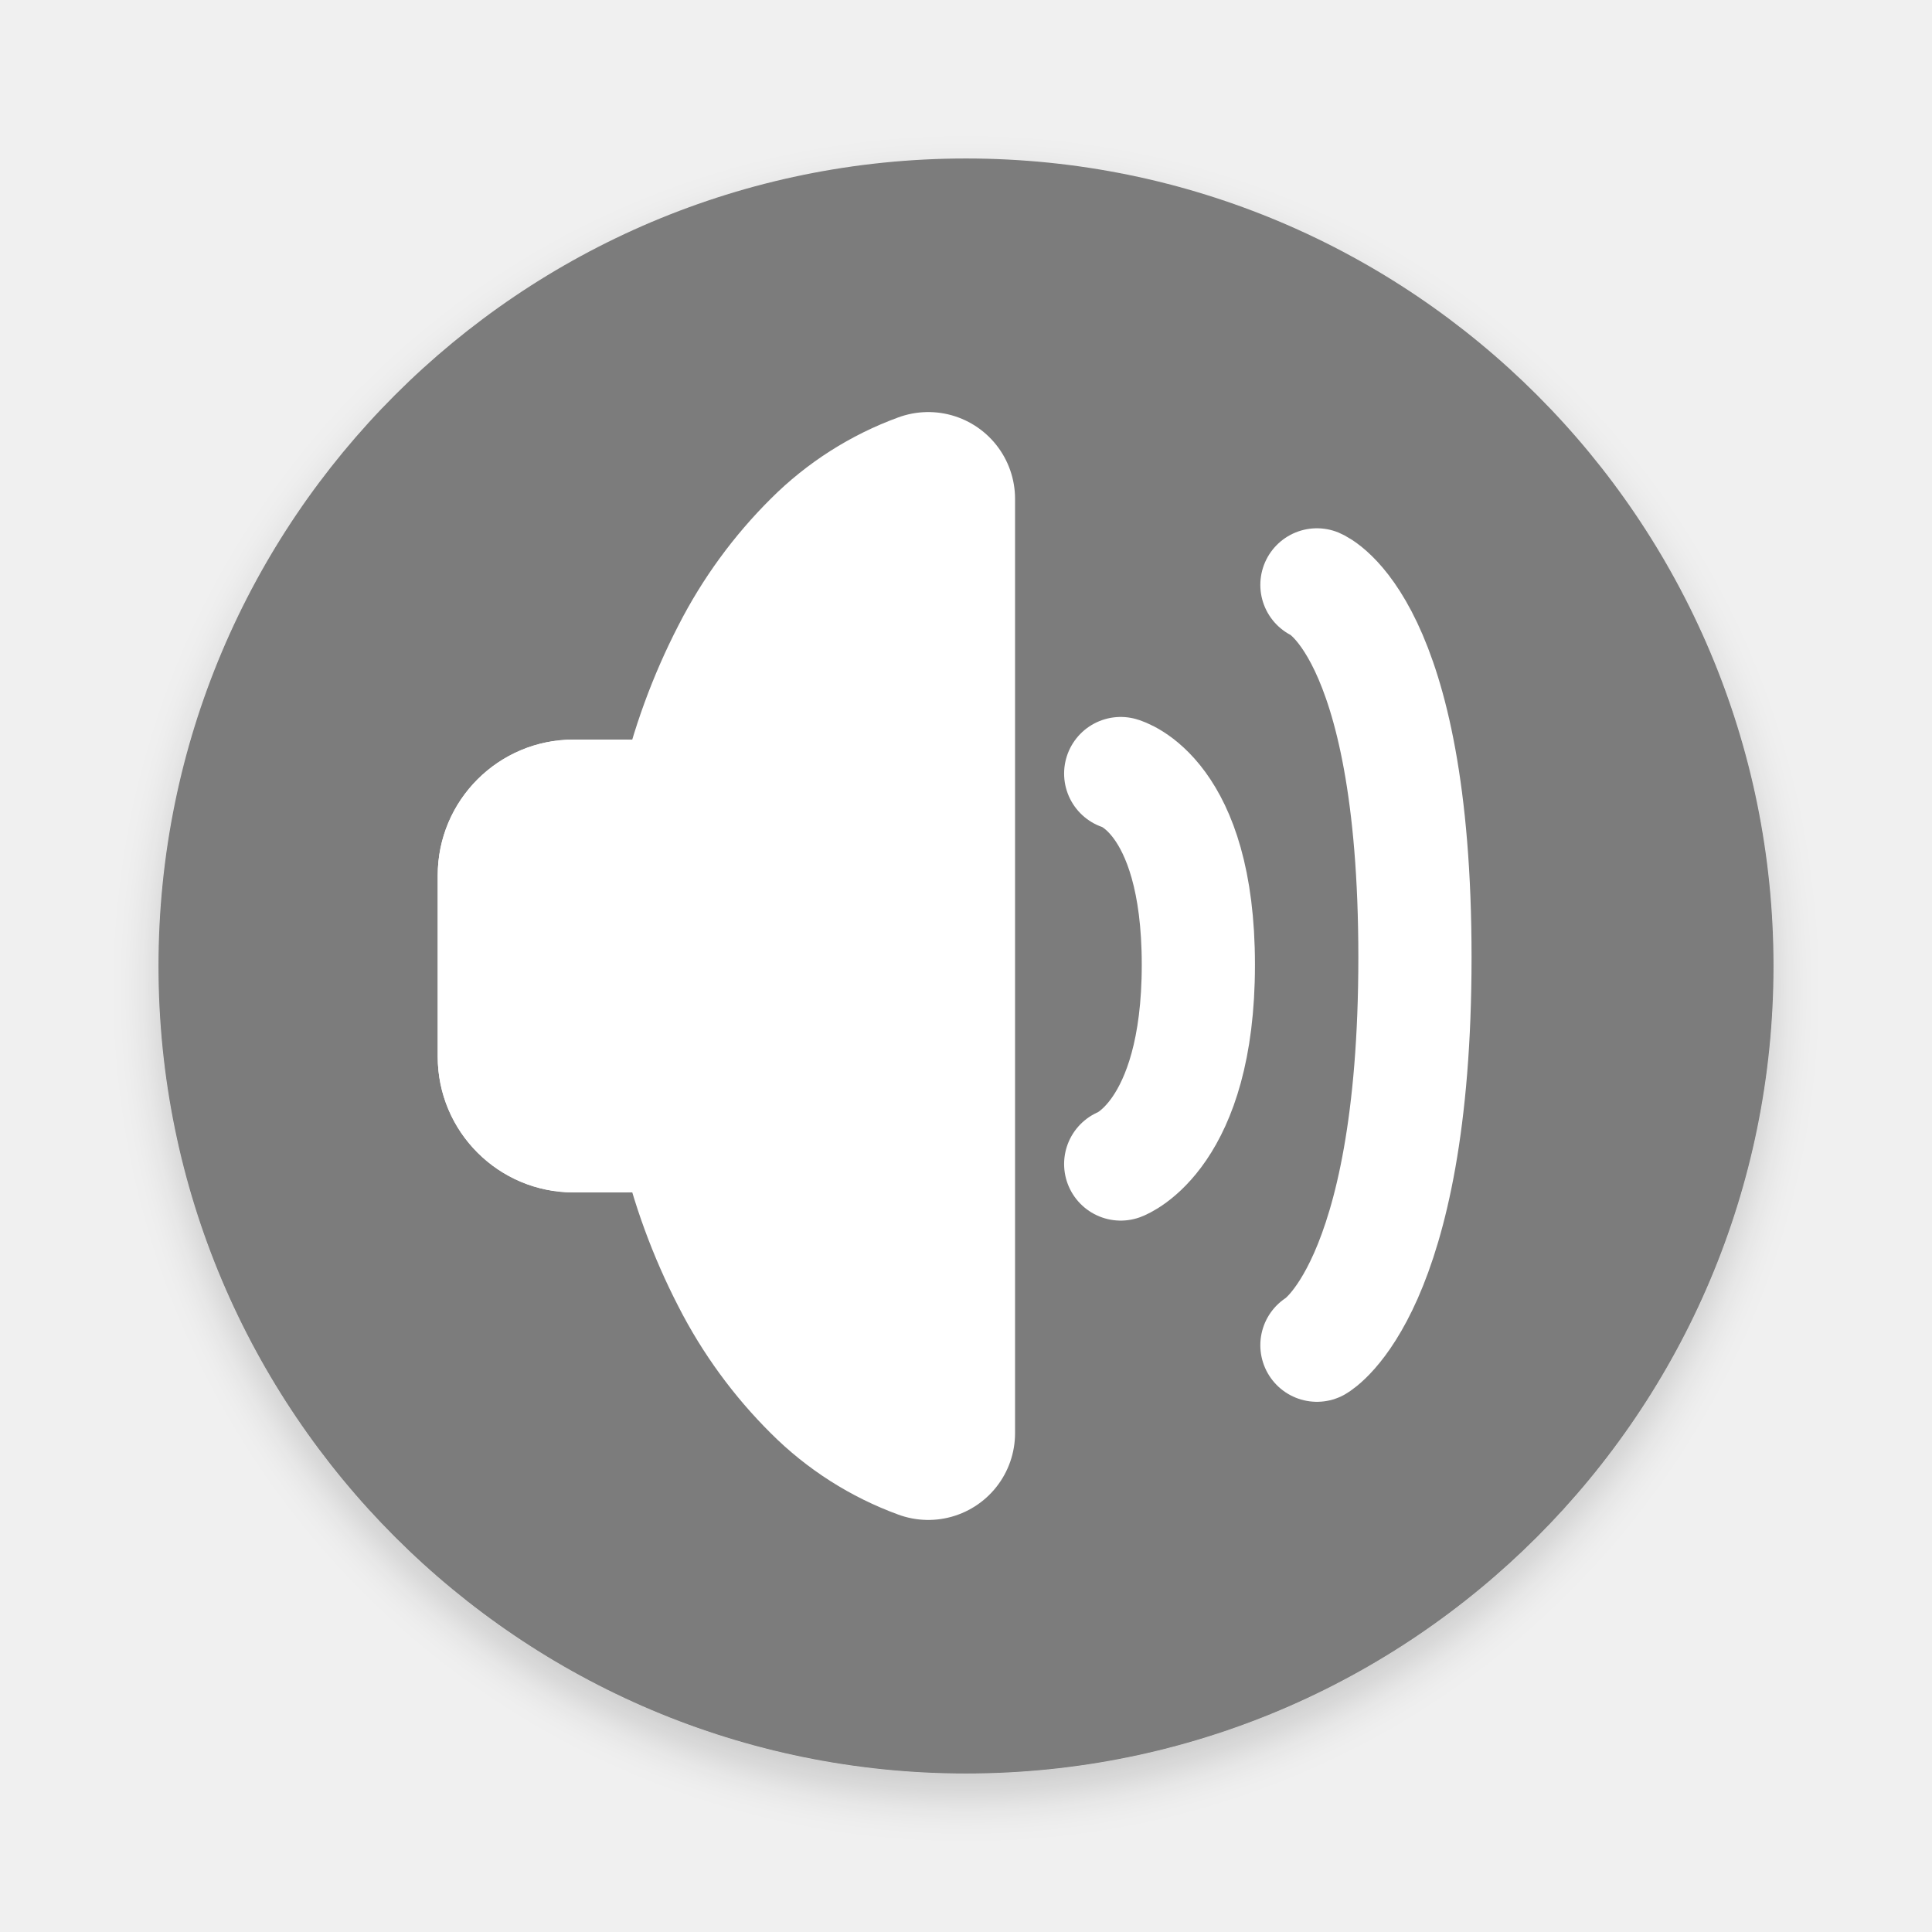
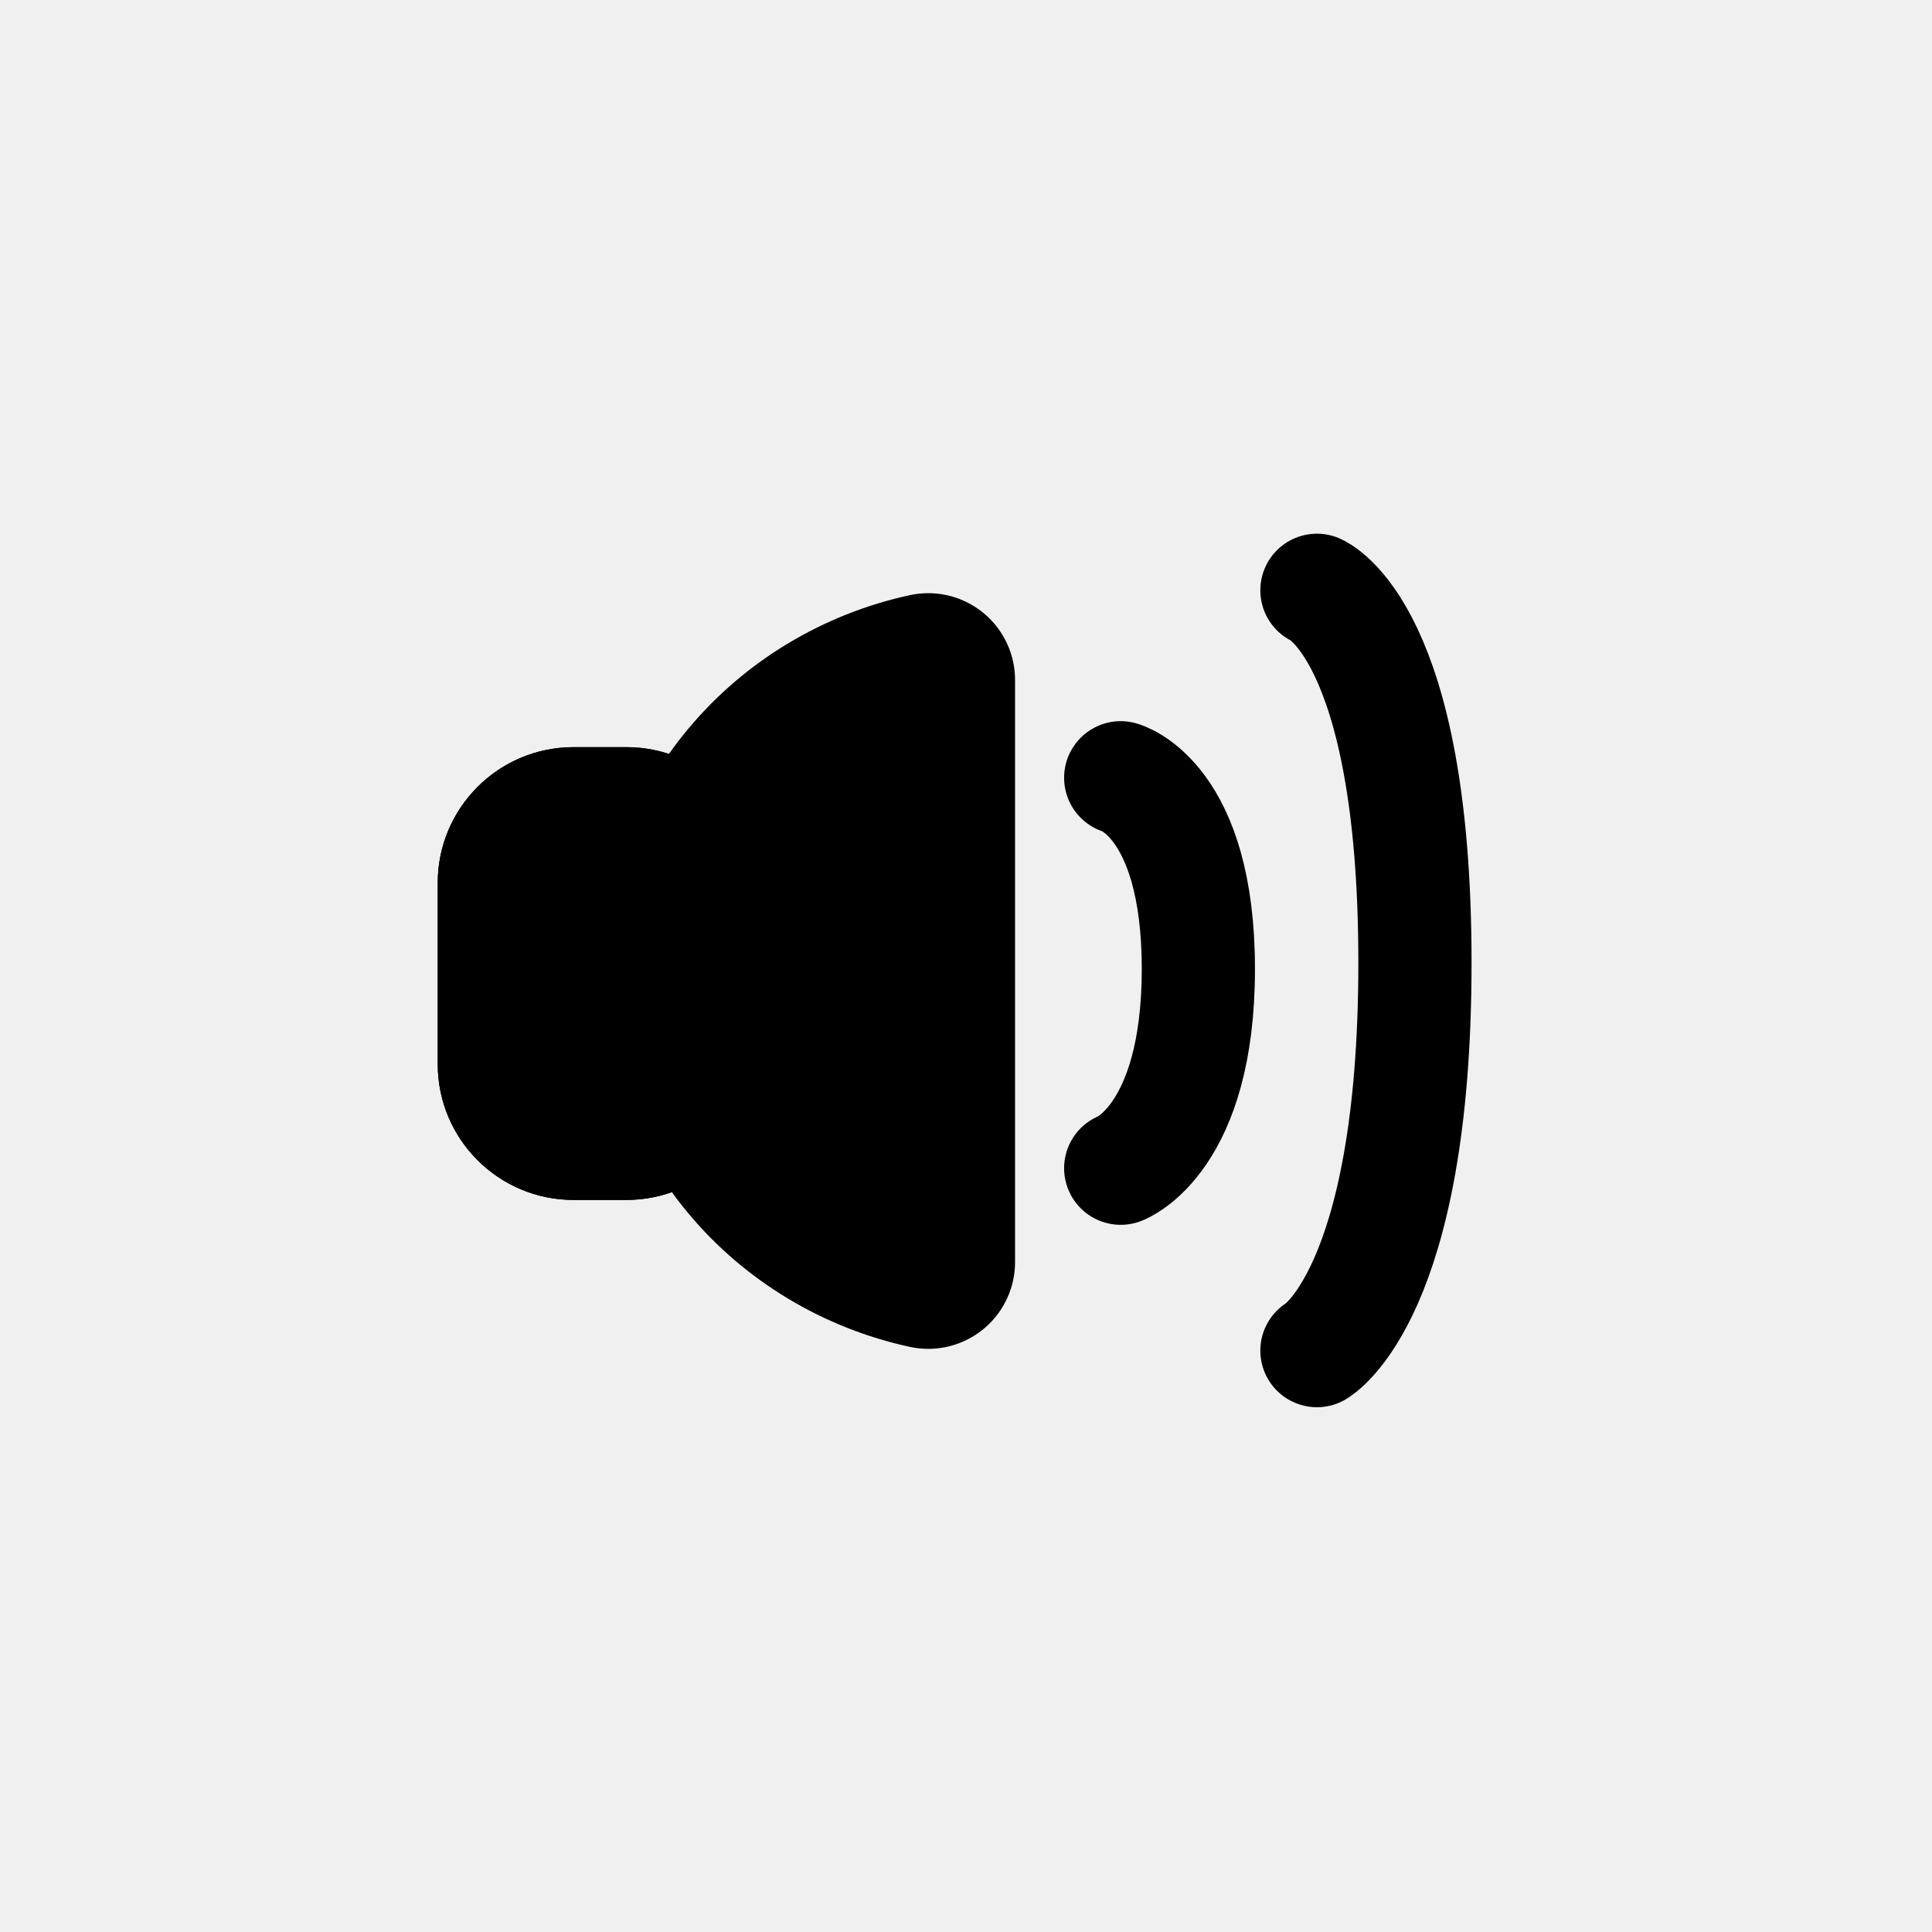
<svg xmlns="http://www.w3.org/2000/svg" width="256" height="256" viewBox="0 0 256 256">
  <defs>
-     <style>.a{clip-path:url(#d);}.b{fill:#7c7c7c;}.c,.d{fill:#fff;}.c,.d,.e{stroke:#fff;}.c,.e{stroke-linecap:round;}.c{stroke-linejoin:round;stroke-width:23px;}.e,.g{fill:none;}.e{stroke-width:15px;}.f{stroke:none;}.h{filter:url(#a);}</style>
-     <filter id="a" x="12" y="15" width="232" height="232" filterUnits="userSpaceOnUse">
-       <feOffset dy="3" input="SourceAlpha" />
-       <feGaussianBlur stdDeviation="3" result="b" />
-       <feFlood flood-opacity="0.161" />
-       <feComposite operator="in" in2="b" />
-       <feComposite in="SourceGraphic" />
-     </filter>
-     <clipPath id="d">
+     <style>.a{clip-path:url(#b);}.b,.e{fill:none;}.c,.d,.e{stroke:#000;}.c,.e{stroke-linecap:round;}.c{stroke-linejoin:round;stroke-width:23px;}.e{stroke-width:15px;}.f{stroke:none;}</style>
+     <clipPath id="b">
      <rect width="256" height="256" />
    </clipPath>
  </defs>
-   <g id="c" class="a">
-     <g class="h" transform="matrix(1, 0, 0, 1, 0, 0)">
-       <rect class="b" width="214" height="214" rx="107" transform="translate(21 21)" />
+   <g id="a" class="a">
+     <rect class="b" width="214" height="167" rx="83.5" transform="translate(21 45)" />
+     <path class="c" d="M32,77.129h0a41.659,41.659,0,0,1-12.727-5.056A40.729,40.729,0,0,1,9.13,63.415,39.008,39.008,0,0,1,2.424,51.974a38.308,38.308,0,0,1,0-26.819A39.007,39.007,0,0,1,9.13,13.714,40.727,40.727,0,0,1,19.271,5.057,41.673,41.673,0,0,1,32,0Z" transform="translate(91 90.1)" />
+     <g class="d" transform="translate(58 99)">
+       <rect class="f" width="43" height="60" rx="18" />
+       <rect class="b" x="0.5" y="0.5" width="42" height="59" rx="17.5" />
    </g>
-     <path class="c" d="M-1272-651.1h0a34.889,34.889,0,0,1-12.727-8.116,54.4,54.4,0,0,1-10.141-13.9,77.563,77.563,0,0,1-6.706-18.364A94.831,94.831,0,0,1-1304-713a94.831,94.831,0,0,1,2.424-21.524,77.562,77.562,0,0,1,6.706-18.364,54.393,54.393,0,0,1,10.141-13.9A34.9,34.9,0,0,1-1272-774.9Z" transform="translate(1395 841)" />
-     <g class="d" transform="translate(58 98)">
-       <rect class="f" width="43" height="60" rx="18" />
-       <rect class="g" x="0.5" y="0.5" width="42" height="59" rx="17.5" />
-     </g>
-     <path class="e" d="M0,0S10.289,2.767,10.289,25.341,0,51.737,0,51.737" transform="translate(148.5 102.5)" />
-     <path class="e" d="M0,0S12.988,5.387,12.988,49.345,0,100.746,0,100.746" transform="translate(174.5 77.5)" />
+     <path class="e" d="M0,0S10.289,2.767,10.289,25.341,0,51.737,0,51.737" transform="translate(148.5 103.058)" />
+     <path class="e" d="M0,0S12.988,5.387,12.988,49.345,0,100.746,0,100.746" transform="translate(174.5 78.217)" />
  </g>
</svg>
